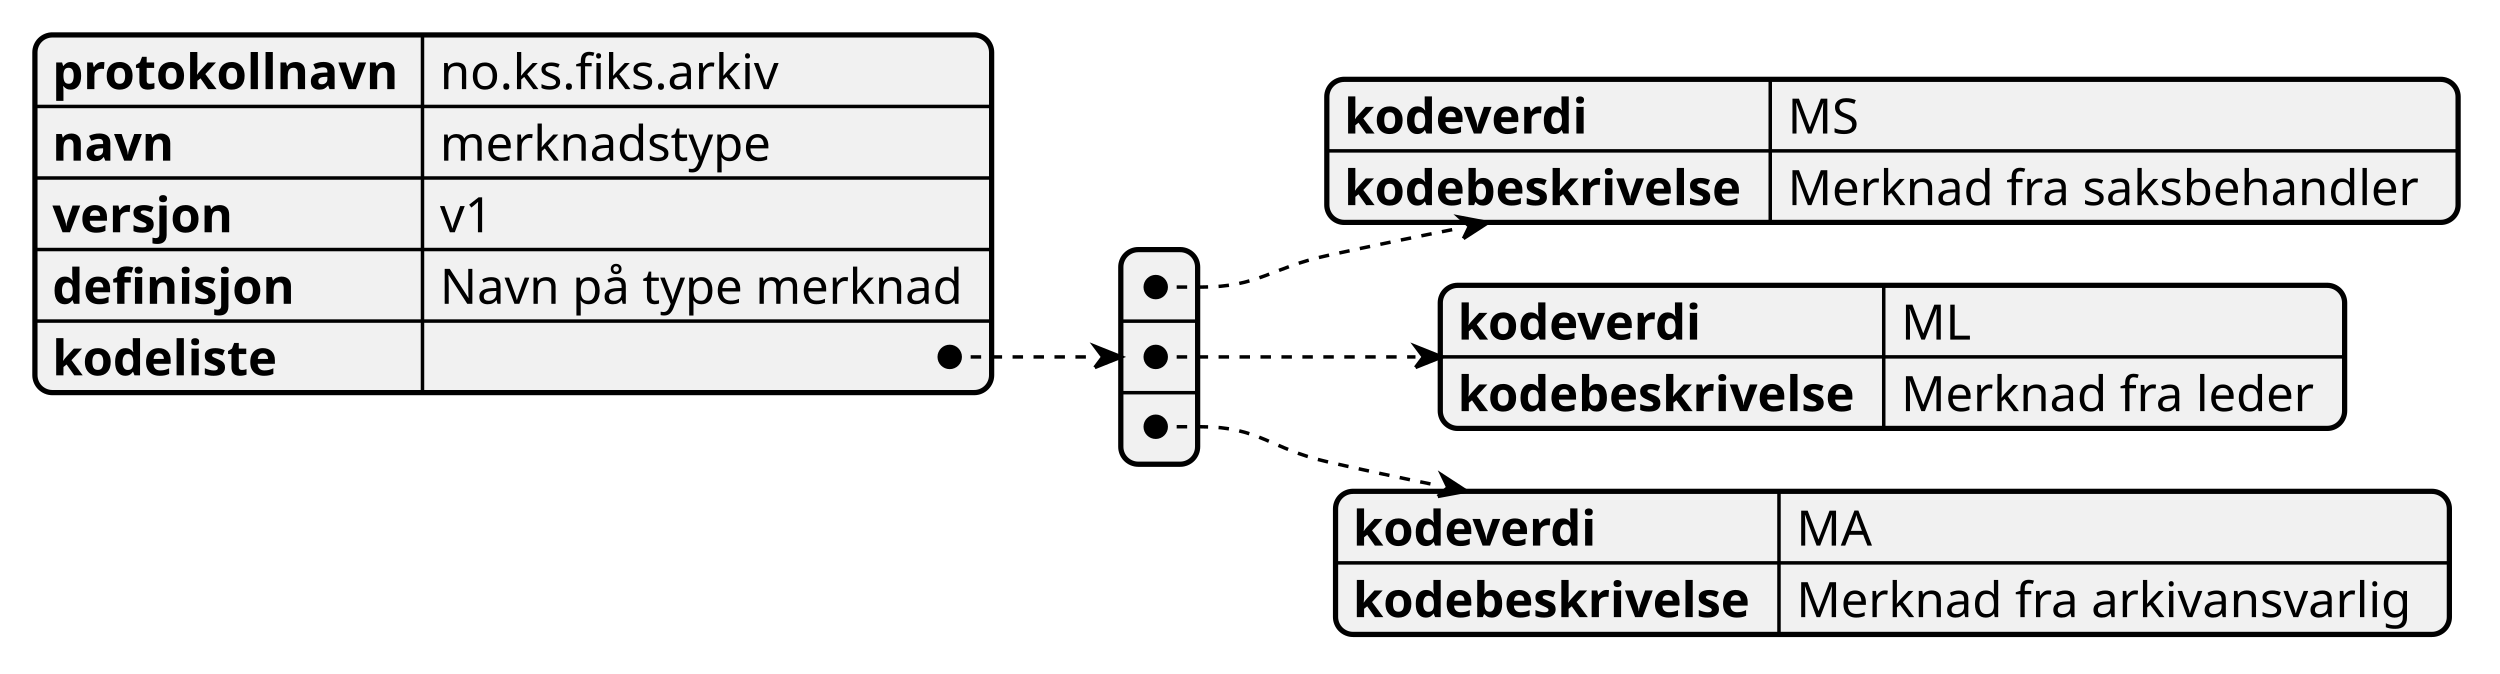
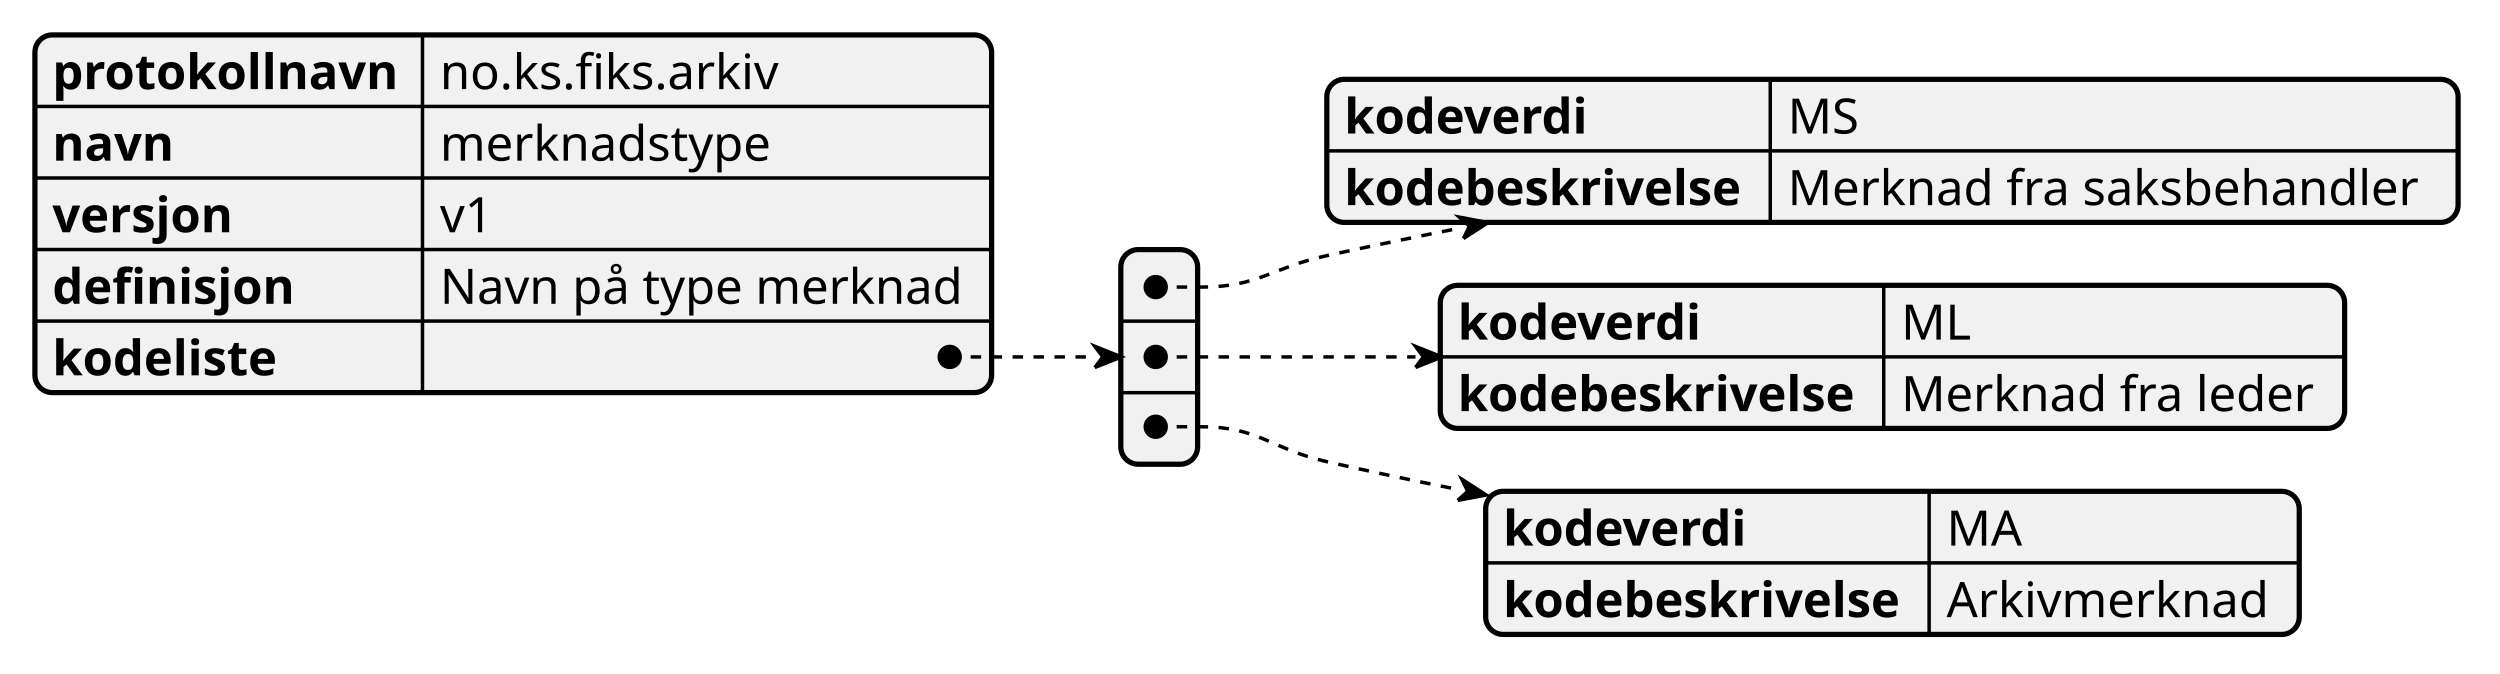
<svg xmlns="http://www.w3.org/2000/svg" contentStyleType="text/css" height="193px" preserveAspectRatio="none" style="width:716px;height:193px;background:#FFFFFF;" version="1.1" viewBox="0 0 716 193" width="716px" zoomAndPan="magnify">
  <defs />
  <g>
    <rect fill="#F1F1F1" height="102.441" rx="5" ry="5" style="stroke:#F1F1F1;stroke-width:1.5;" width="274" x="10" y="10" />
    <text fill="#000000" font-family="sans-serif" font-size="14" font-weight="bold" lengthAdjust="spacing" textLength="101" x="15" y="25.535">protokollnavn</text>
    <text fill="#000000" font-family="sans-serif" font-size="14" lengthAdjust="spacing" textLength="102" x="126" y="25.535">no.ks.fiks.arkiv</text>
    <line style="stroke:#000000;stroke-width:1.0;" x1="121" x2="121" y1="10" y2="30.488" />
    <line style="stroke:#000000;stroke-width:1.0;" x1="10" x2="284" y1="30.488" y2="30.488" />
    <text fill="#000000" font-family="sans-serif" font-size="14" font-weight="bold" lengthAdjust="spacing" textLength="34" x="15" y="46.023">navn</text>
    <text fill="#000000" font-family="sans-serif" font-size="14" lengthAdjust="spacing" textLength="97" x="126" y="46.023">merknadstype</text>
    <line style="stroke:#000000;stroke-width:1.0;" x1="121" x2="121" y1="30.488" y2="50.977" />
    <line style="stroke:#000000;stroke-width:1.0;" x1="10" x2="284" y1="50.977" y2="50.977" />
    <text fill="#000000" font-family="sans-serif" font-size="14" font-weight="bold" lengthAdjust="spacing" textLength="53" x="15" y="66.512">versjon</text>
    <text fill="#000000" font-family="sans-serif" font-size="14" lengthAdjust="spacing" textLength="16" x="126" y="66.512">v1</text>
    <line style="stroke:#000000;stroke-width:1.0;" x1="121" x2="121" y1="50.977" y2="71.465" />
    <line style="stroke:#000000;stroke-width:1.0;" x1="10" x2="284" y1="71.465" y2="71.465" />
    <text fill="#000000" font-family="sans-serif" font-size="14" font-weight="bold" lengthAdjust="spacing" textLength="73" x="15" y="87">definisjon</text>
    <text fill="#000000" font-family="sans-serif" font-size="14" lengthAdjust="spacing" textLength="153" x="126" y="87">Navn på type merknad</text>
    <line style="stroke:#000000;stroke-width:1.0;" x1="121" x2="121" y1="71.465" y2="91.953" />
    <line style="stroke:#000000;stroke-width:1.0;" x1="10" x2="284" y1="91.953" y2="91.953" />
    <text fill="#000000" font-family="sans-serif" font-size="14" font-weight="bold" lengthAdjust="spacing" textLength="67" x="15" y="107.488">kodeliste</text>
    <text fill="#000000" font-family="sans-serif" font-size="14" lengthAdjust="spacing" textLength="12" x="126" y="107.488">   </text>
    <line style="stroke:#000000;stroke-width:1.0;" x1="121" x2="121" y1="91.953" y2="112.441" />
    <rect fill="none" height="102.441" rx="5" ry="5" style="stroke:#000000;stroke-width:1.5;" width="274" x="10" y="10" />
    <rect fill="#F1F1F1" height="61.465" rx="5" ry="5" style="stroke:#F1F1F1;stroke-width:1.5;" width="22" x="321" y="71.488" />
    <text fill="#000000" font-family="sans-serif" font-size="14" lengthAdjust="spacing" textLength="12" x="326" y="87.023">   </text>
    <line style="stroke:#000000;stroke-width:1.0;" x1="321" x2="343" y1="91.977" y2="91.977" />
    <text fill="#000000" font-family="sans-serif" font-size="14" lengthAdjust="spacing" textLength="12" x="326" y="107.512">   </text>
    <line style="stroke:#000000;stroke-width:1.0;" x1="321" x2="343" y1="112.465" y2="112.465" />
    <text fill="#000000" font-family="sans-serif" font-size="14" lengthAdjust="spacing" textLength="12" x="326" y="128">   </text>
    <rect fill="none" height="61.465" rx="5" ry="5" style="stroke:#000000;stroke-width:1.5;" width="22" x="321" y="71.488" />
    <rect fill="#F1F1F1" height="40.977" rx="5" ry="5" style="stroke:#F1F1F1;stroke-width:1.5;" width="324" x="380" y="22.721" />
    <text fill="#000000" font-family="sans-serif" font-size="14" font-weight="bold" lengthAdjust="spacing" textLength="71" x="385" y="38.256">kodeverdi</text>
    <text fill="#000000" font-family="sans-serif" font-size="14" lengthAdjust="spacing" textLength="20" x="512" y="38.256">MS</text>
    <line style="stroke:#000000;stroke-width:1.0;" x1="507" x2="507" y1="22.721" y2="43.209" />
    <line style="stroke:#000000;stroke-width:1.0;" x1="380" x2="704" y1="43.209" y2="43.209" />
    <text fill="#000000" font-family="sans-serif" font-size="14" font-weight="bold" lengthAdjust="spacing" textLength="117" x="385" y="58.744">kodebeskrivelse</text>
    <text fill="#000000" font-family="sans-serif" font-size="14" lengthAdjust="spacing" textLength="187" x="512" y="58.744">Merknad fra saksbehandler</text>
    <line style="stroke:#000000;stroke-width:1.0;" x1="507" x2="507" y1="43.209" y2="63.697" />
    <rect fill="none" height="40.977" rx="5" ry="5" style="stroke:#000000;stroke-width:1.5;" width="324" x="380" y="22.721" />
    <rect fill="#F1F1F1" height="40.977" rx="5" ry="5" style="stroke:#F1F1F1;stroke-width:1.5;" width="259" x="412.5" y="81.721" />
    <text fill="#000000" font-family="sans-serif" font-size="14" font-weight="bold" lengthAdjust="spacing" textLength="71" x="417.5" y="97.256">kodeverdi</text>
    <text fill="#000000" font-family="sans-serif" font-size="14" lengthAdjust="spacing" textLength="19" x="544.5" y="97.256">ML</text>
    <line style="stroke:#000000;stroke-width:1.0;" x1="539.5" x2="539.5" y1="81.721" y2="102.209" />
    <line style="stroke:#000000;stroke-width:1.0;" x1="412.5" x2="671.5" y1="102.209" y2="102.209" />
    <text fill="#000000" font-family="sans-serif" font-size="14" font-weight="bold" lengthAdjust="spacing" textLength="117" x="417.5" y="117.744">kodebeskrivelse</text>
    <text fill="#000000" font-family="sans-serif" font-size="14" lengthAdjust="spacing" textLength="122" x="544.5" y="117.744">Merknad fra leder</text>
    <line style="stroke:#000000;stroke-width:1.0;" x1="539.5" x2="539.5" y1="102.209" y2="122.697" />
    <rect fill="none" height="40.977" rx="5" ry="5" style="stroke:#000000;stroke-width:1.5;" width="259" x="412.5" y="81.721" />
-     <rect fill="#F1F1F1" height="40.977" rx="5" ry="5" style="stroke:#F1F1F1;stroke-width:1.5;" width="319" x="382.5" y="140.721" />
-     <text fill="#000000" font-family="sans-serif" font-size="14" font-weight="bold" lengthAdjust="spacing" textLength="71" x="387.5" y="156.256">kodeverdi</text>
-     <text fill="#000000" font-family="sans-serif" font-size="14" lengthAdjust="spacing" textLength="22" x="514.5" y="156.256">MA</text>
-     <line style="stroke:#000000;stroke-width:1.0;" x1="509.5" x2="509.5" y1="140.721" y2="161.209" />
-     <line style="stroke:#000000;stroke-width:1.0;" x1="382.5" x2="701.5" y1="161.209" y2="161.209" />
-     <text fill="#000000" font-family="sans-serif" font-size="14" font-weight="bold" lengthAdjust="spacing" textLength="117" x="387.5" y="176.744">kodebeskrivelse</text>
-     <text fill="#000000" font-family="sans-serif" font-size="14" lengthAdjust="spacing" textLength="182" x="514.5" y="176.744">Merknad fra arkivansvarlig</text>
-     <line style="stroke:#000000;stroke-width:1.0;" x1="509.5" x2="509.5" y1="161.209" y2="181.697" />
-     <rect fill="none" height="40.977" rx="5" ry="5" style="stroke:#000000;stroke-width:1.5;" width="319" x="382.5" y="140.721" />
+     <rect fill="#F1F1F1" height="40.977" rx="5" ry="5" style="stroke:#F1F1F1;stroke-width:1.5;" width="233" x="425.5" y="140.721" />
+     <text fill="#000000" font-family="sans-serif" font-size="14" font-weight="bold" lengthAdjust="spacing" textLength="71" x="430.5" y="156.256">kodeverdi</text>
+     <text fill="#000000" font-family="sans-serif" font-size="14" lengthAdjust="spacing" textLength="22" x="557.5" y="156.256">MA</text>
+     <line style="stroke:#000000;stroke-width:1.0;" x1="552.5" x2="552.5" y1="140.721" y2="161.209" />
+     <line style="stroke:#000000;stroke-width:1.0;" x1="425.5" x2="658.5" y1="161.209" y2="161.209" />
+     <text fill="#000000" font-family="sans-serif" font-size="14" font-weight="bold" lengthAdjust="spacing" textLength="117" x="430.5" y="176.744">kodebeskrivelse</text>
+     <text fill="#000000" font-family="sans-serif" font-size="14" lengthAdjust="spacing" textLength="96" x="557.5" y="176.744">Arkivmerknad</text>
+     <line style="stroke:#000000;stroke-width:1.0;" x1="552.5" x2="552.5" y1="161.209" y2="181.697" />
+     <rect fill="none" height="40.977" rx="5" ry="5" style="stroke:#000000;stroke-width:1.5;" width="233" x="425.5" y="140.721" />
    <path d="M331,82.221 L344,82.221 C360.492,82.221 363.885,76.728 380,73.221 C392.462,70.508 405.499,67.828 418.529,65.251 " fill="none" style="stroke:#000000;stroke-width:1.0;stroke-dasharray:3.0,3.0;" />
    <path d="M419.131,68.318 L420.829,64.8 L417.927,62.184 L426.196,63.746 L419.131,68.318 " fill="#000000" style="stroke:#000000;stroke-width:1.0;" />
    <ellipse cx="331" cy="82.221" fill="#000000" rx="3" ry="3" style="stroke:#000000;stroke-width:1.0;" />
    <path d="M331,102.221 L344,102.221 C363.85,102.221 384.822,102.221 405.393,102.221 " fill="none" style="stroke:#000000;stroke-width:1.0;stroke-dasharray:3.0,3.0;" />
    <path d="M405.393,105.244 L407.66,102.221 L405.393,99.198 L412.951,102.221 L405.393,105.244 " fill="#000000" style="stroke:#000000;stroke-width:1.0;" />
    <ellipse cx="331" cy="102.221" fill="#000000" rx="3" ry="3" style="stroke:#000000;stroke-width:1.0;" />
-     <path d="M331,122.221 L344,122.221 C360.606,122.221 363.81,128.527 380,132.221 C390.493,134.615 401.406,136.934 412.388,139.148 " fill="none" style="stroke:#000000;stroke-width:1.0;stroke-dasharray:3.0,3.0;" />
-     <path d="M411.781,142.191 L414.67,139.602 L412.994,136.104 L419.996,140.663 L411.781,142.191 " fill="#000000" style="stroke:#000000;stroke-width:1.0;" />
+     <path d="M331,122.221 L344,122.221 C360.606,122.221 363.81,128.527 380,132.221 C392.305,135.028 405.188,137.732 418.08,140.285 " fill="none" style="stroke:#000000;stroke-width:1.0;stroke-dasharray:3.0,3.0;" />
+     <path d="M417.486,143.32 L420.356,140.731 L418.674,137.25 L425.668,141.77 L417.486,143.32 " fill="#000000" style="stroke:#000000;stroke-width:1.0;" />
    <ellipse cx="331" cy="122.221" fill="#000000" rx="3" ry="3" style="stroke:#000000;stroke-width:1.0;" />
    <path d="M272,102.221 L285,102.221 C294.421,102.221 304.916,102.221 313.548,102.221 " fill="none" style="stroke:#000000;stroke-width:1.0;stroke-dasharray:3.0,3.0;" />
    <path d="M313.548,105.264 L315.831,102.221 L313.548,99.177 L321.158,102.221 L313.548,105.264 " fill="#000000" style="stroke:#000000;stroke-width:1.0;" />
    <ellipse cx="272" cy="102.221" fill="#000000" rx="3" ry="3" style="stroke:#000000;stroke-width:1.0;" />
  </g>
</svg>
